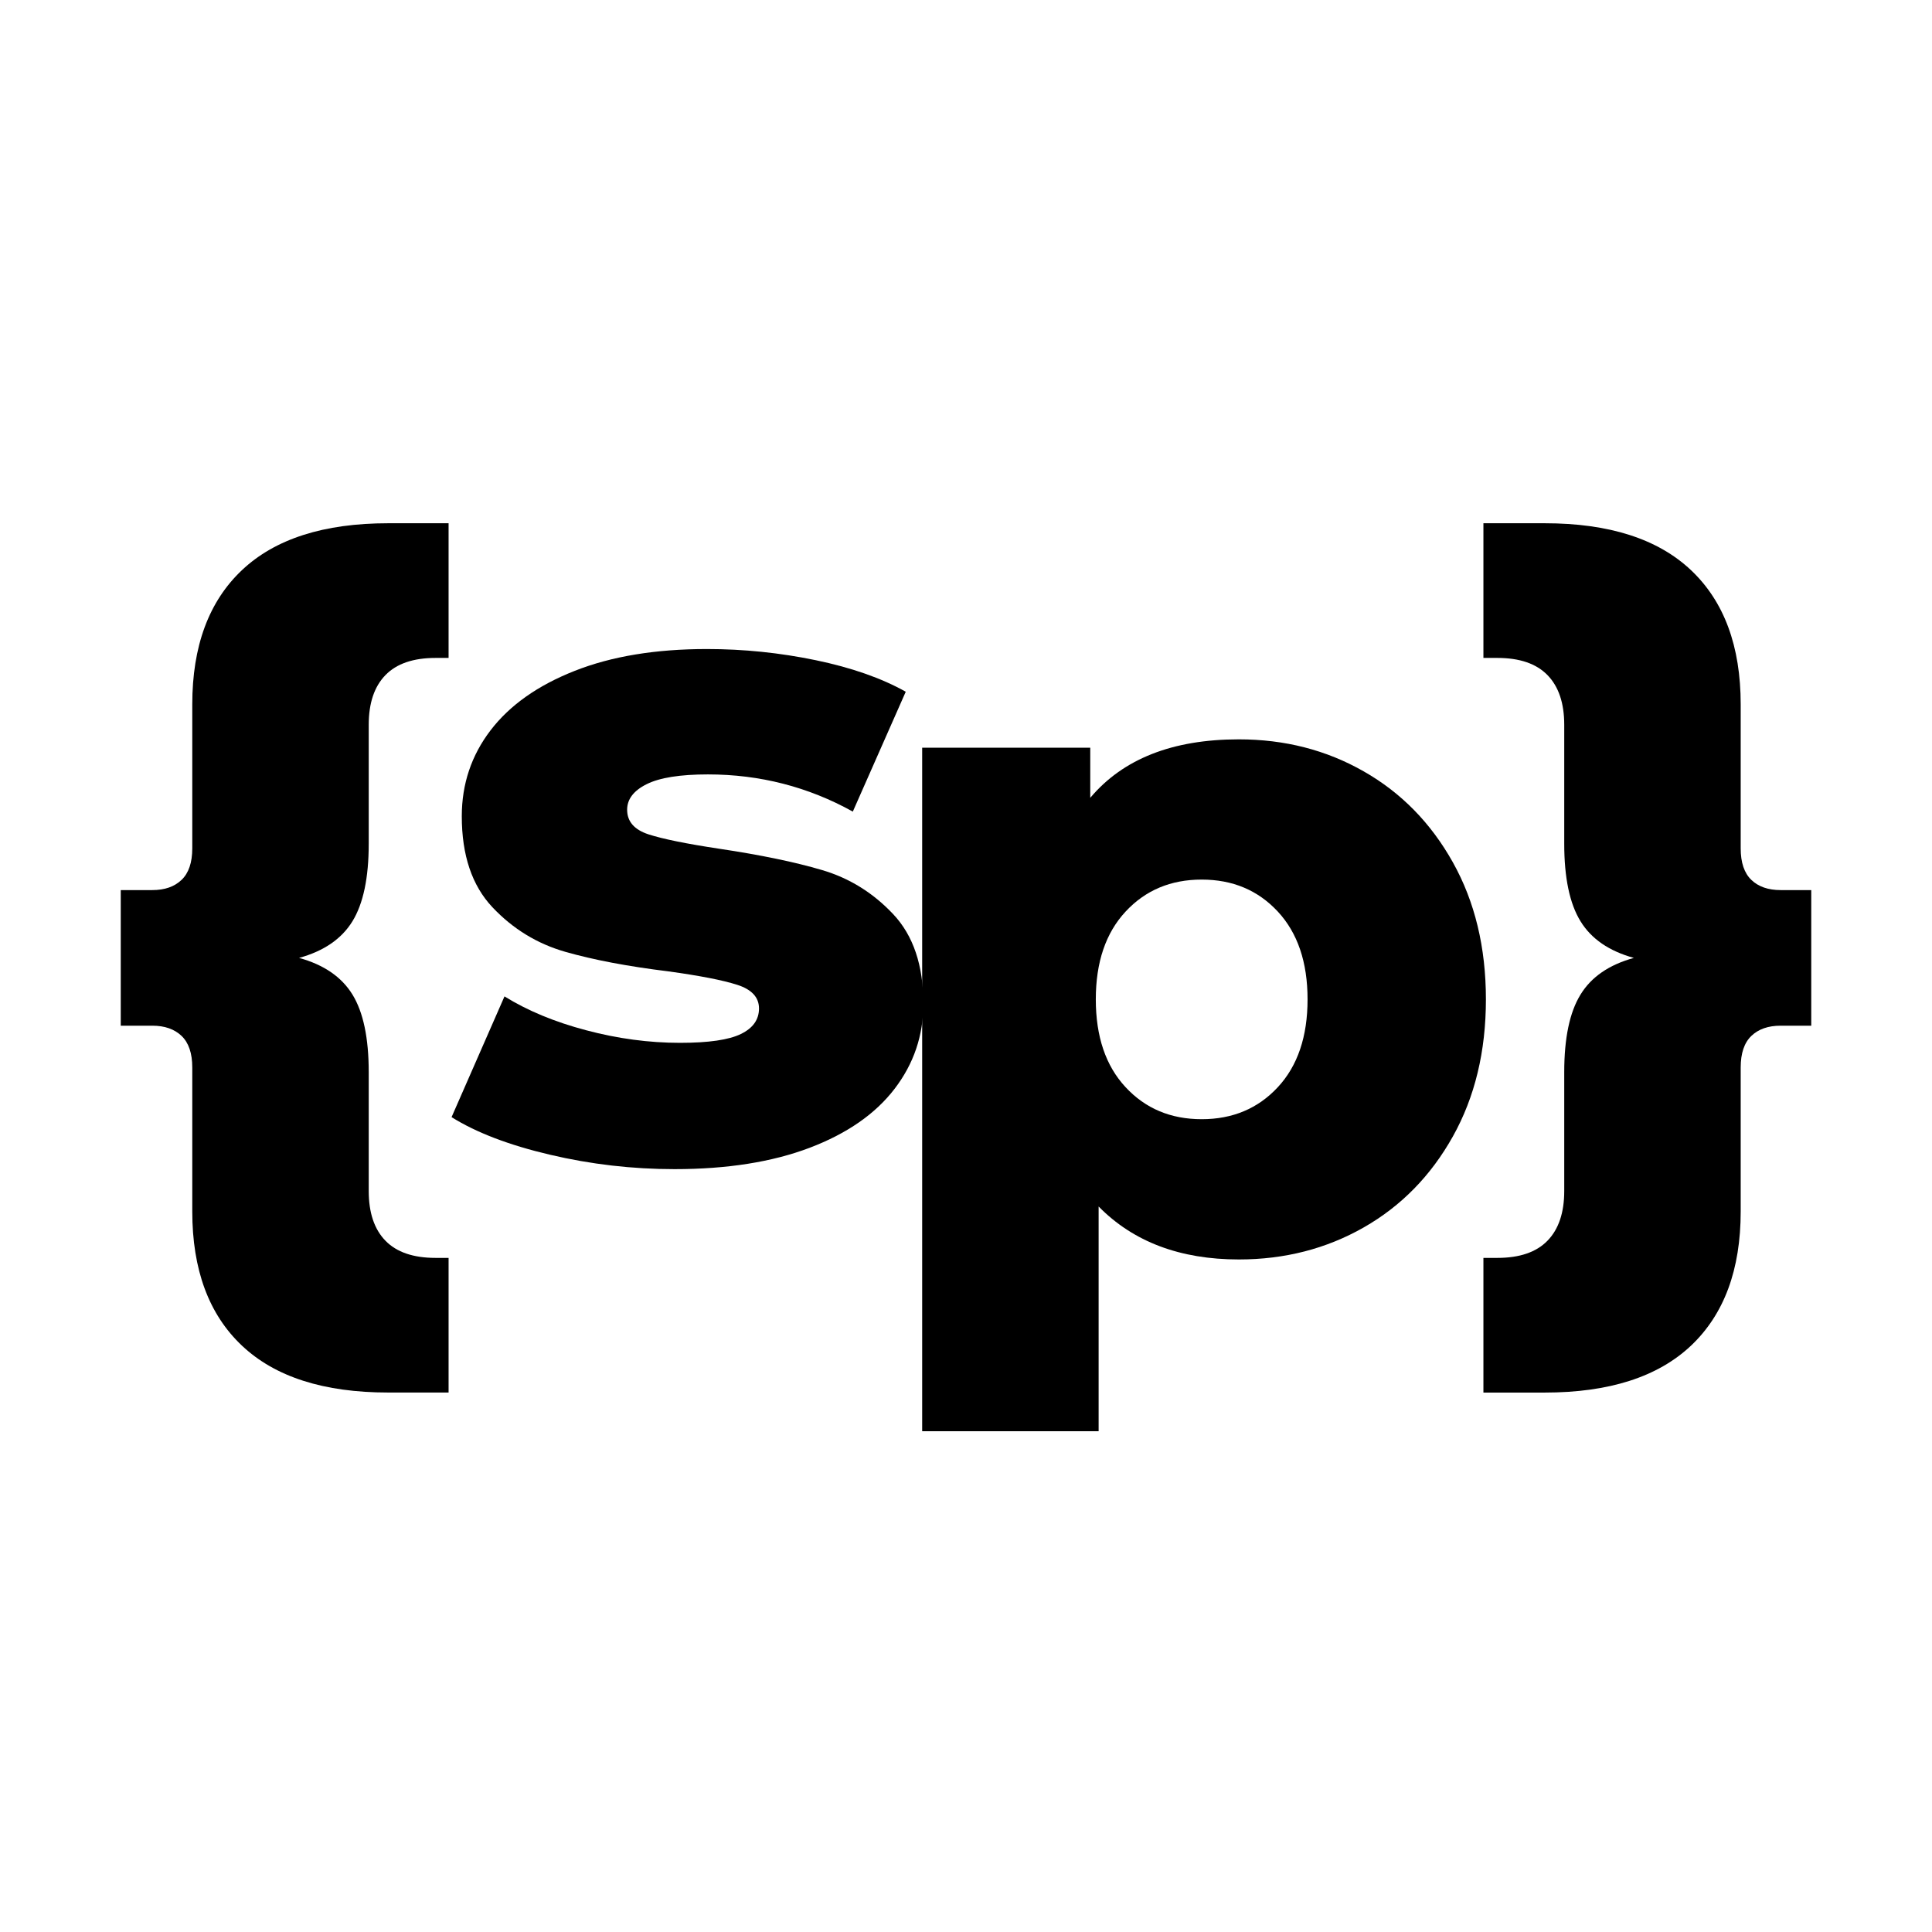
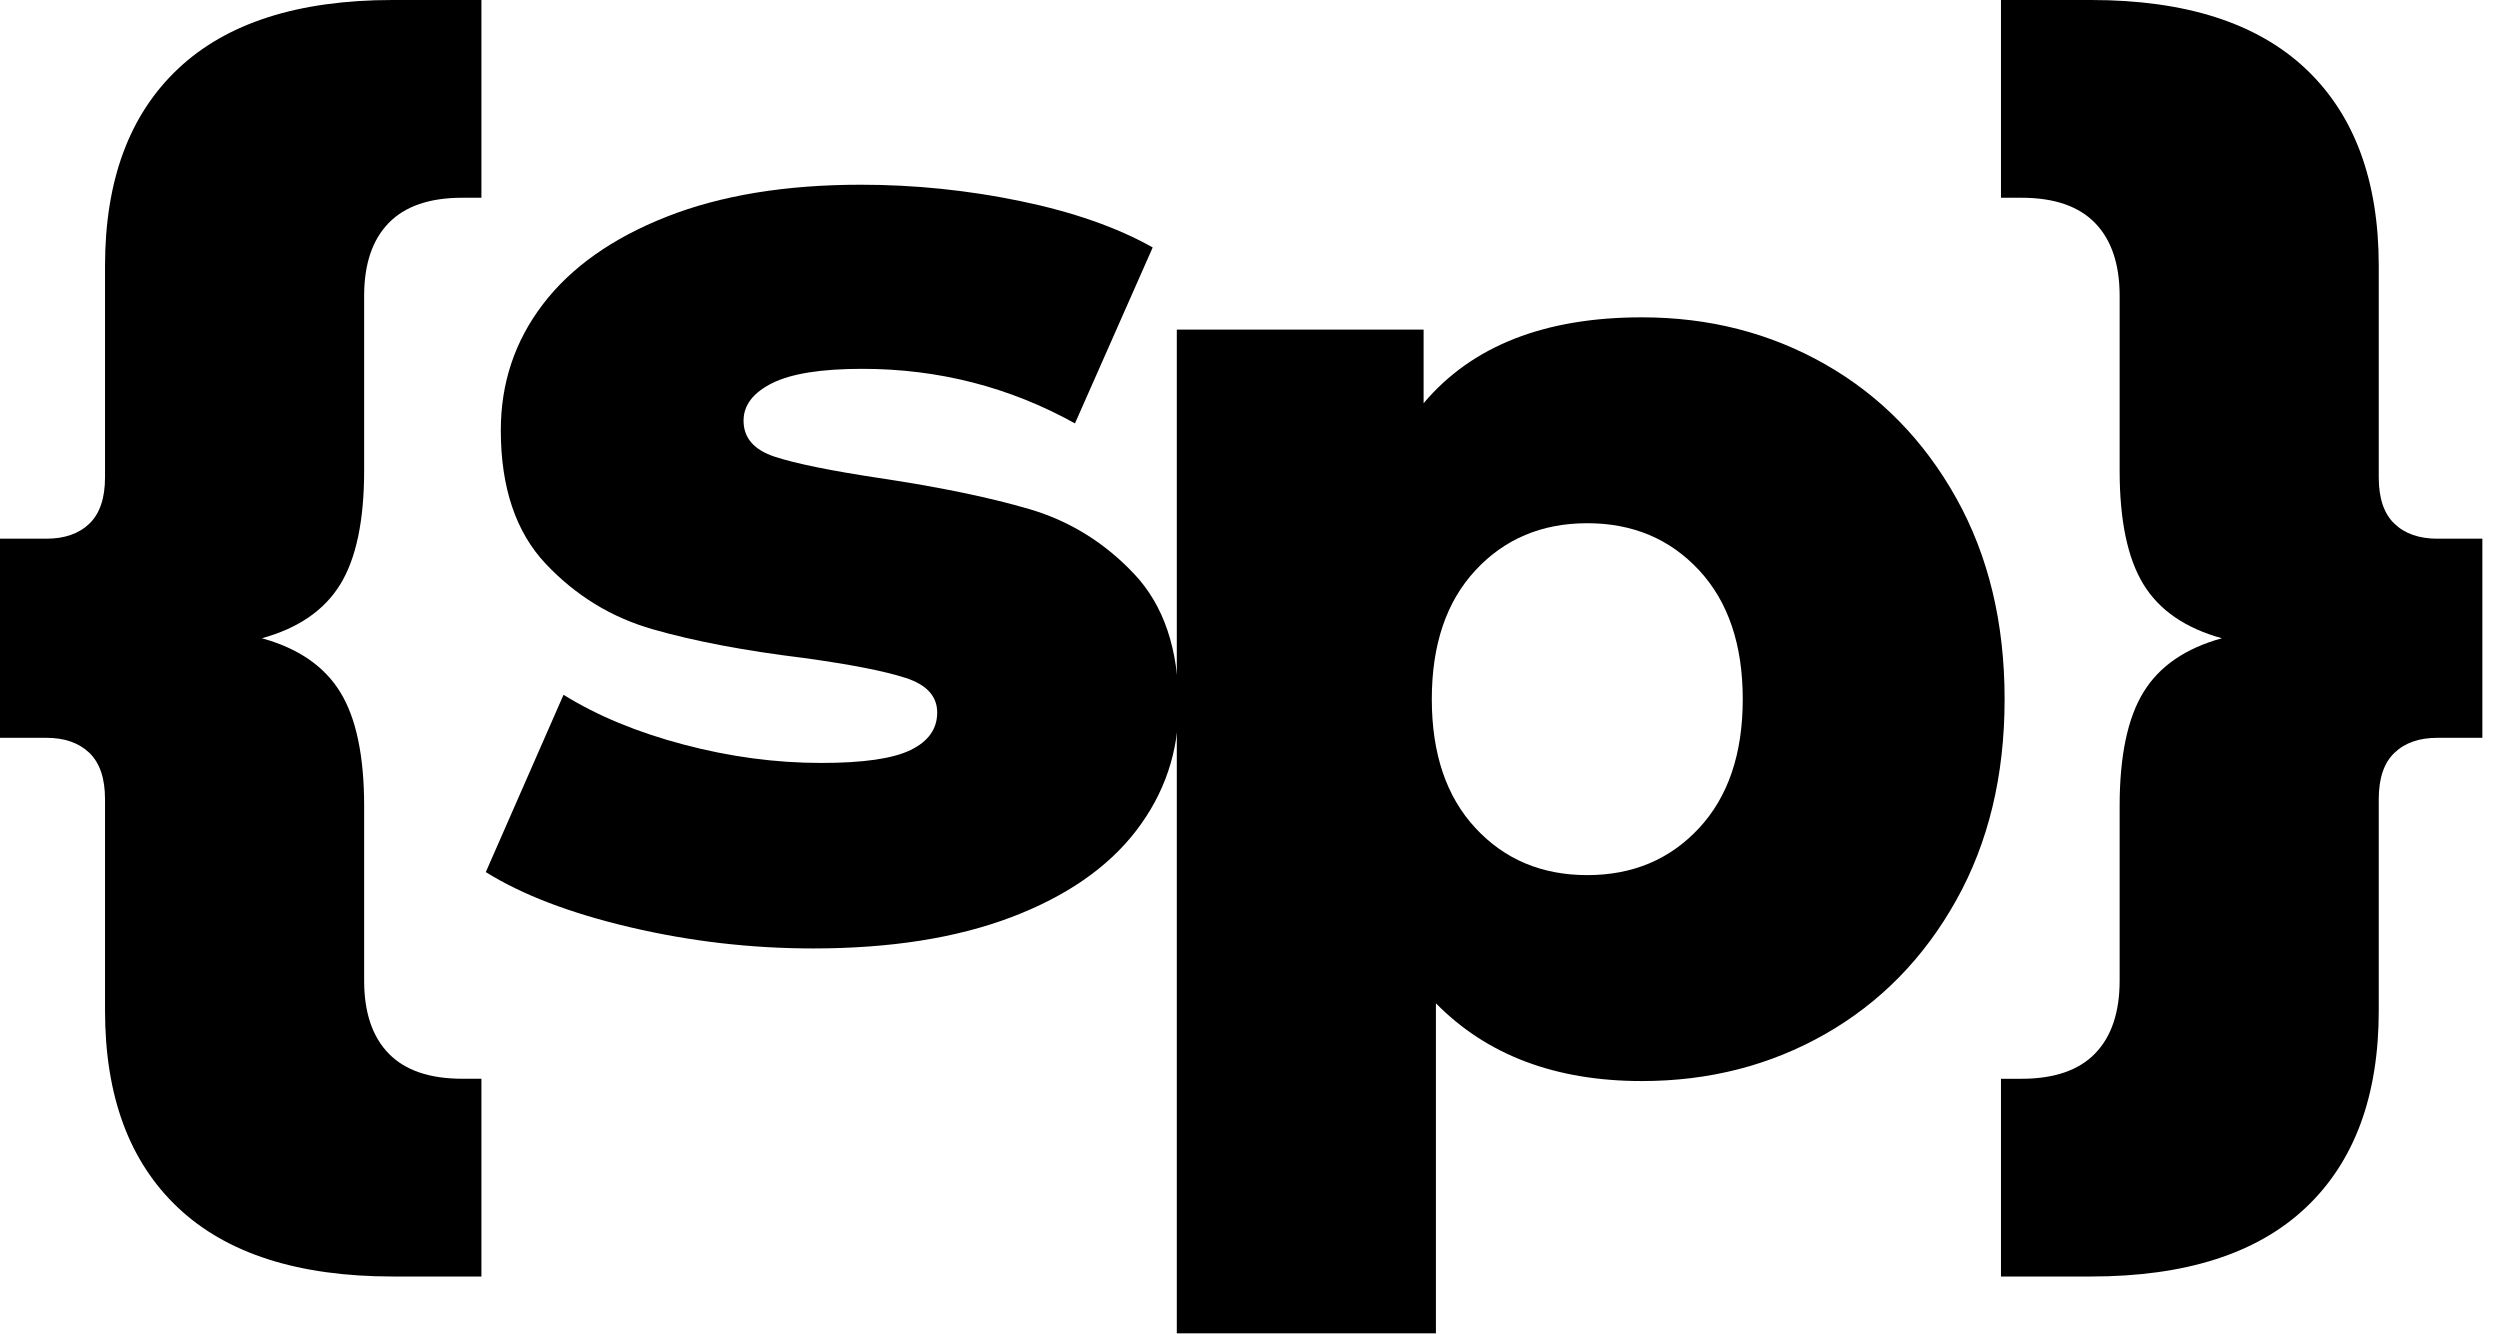
- <svg xmlns="http://www.w3.org/2000/svg" width="48" height="48" viewBox="0 0 48 48" fill="none">
-   <path d="M8.757 22.888C8.488 23.326 8.045 23.63 7.43 23.799C8.045 23.968 8.488 24.272 8.757 24.71C9.026 25.148 9.161 25.791 9.161 26.637V29.59C9.161 30.129 9.299 30.54 9.576 30.825C9.853 31.11 10.268 31.252 10.822 31.252H11.145V34.597H9.645C8.045 34.597 6.834 34.209 6.011 33.432C5.188 32.656 4.777 31.544 4.777 30.098V26.521C4.777 26.168 4.688 25.907 4.511 25.737C4.334 25.568 4.092 25.483 3.784 25.483H3V22.114H3.784C4.092 22.114 4.334 22.03 4.511 21.86C4.688 21.692 4.777 21.43 4.777 21.076V17.5C4.777 16.054 5.188 14.942 6.011 14.165C6.834 13.388 8.045 13 9.645 13H11.145V16.346H10.822C10.268 16.346 9.853 16.488 9.576 16.773C9.299 17.058 9.161 17.469 9.161 18.007V20.961C9.161 21.807 9.026 22.449 8.757 22.888Z" fill="black" />
-   <path d="M13.665 28.689C12.65 28.451 11.835 28.14 11.219 27.755L12.534 24.755C13.104 25.109 13.78 25.39 14.565 25.597C15.349 25.805 16.127 25.909 16.895 25.909C17.603 25.909 18.108 25.836 18.407 25.689C18.707 25.544 18.857 25.332 18.857 25.055C18.857 24.778 18.676 24.582 18.314 24.467C17.953 24.351 17.381 24.24 16.596 24.132C15.596 24.009 14.746 23.848 14.046 23.648C13.346 23.448 12.742 23.078 12.234 22.54C11.727 22.002 11.473 21.248 11.473 20.279C11.473 19.479 11.712 18.767 12.188 18.144C12.665 17.521 13.361 17.029 14.277 16.668C15.192 16.306 16.288 16.125 17.565 16.125C18.472 16.125 19.373 16.217 20.265 16.402C21.156 16.587 21.903 16.849 22.503 17.186L21.188 20.164C20.08 19.549 18.88 19.24 17.588 19.24C16.895 19.24 16.388 19.321 16.065 19.483C15.742 19.644 15.581 19.856 15.581 20.117C15.581 20.409 15.757 20.613 16.111 20.729C16.465 20.844 17.049 20.963 17.865 21.086C18.895 21.24 19.749 21.417 20.426 21.617C21.103 21.817 21.692 22.182 22.192 22.713C22.691 23.244 22.941 23.986 22.941 24.94C22.941 25.724 22.703 26.428 22.226 27.051C21.749 27.674 21.046 28.163 20.114 28.517C19.183 28.87 18.065 29.047 16.758 29.047C15.711 29.047 14.681 28.928 13.665 28.689Z" fill="black" />
-   <path d="M31.748 27.01C32.24 26.48 32.486 25.752 32.486 24.829C32.486 23.907 32.24 23.18 31.748 22.649C31.255 22.118 30.625 21.853 29.856 21.853C29.086 21.853 28.456 22.118 27.964 22.649C27.471 23.18 27.225 23.907 27.225 24.829C27.225 25.752 27.471 26.48 27.964 27.01C28.456 27.541 29.086 27.806 29.856 27.806C30.625 27.806 31.255 27.541 31.748 27.01V27.01ZM33.882 19.165C34.813 19.695 35.551 20.449 36.097 21.426C36.643 22.403 36.917 23.537 36.917 24.829C36.917 26.122 36.643 27.256 36.097 28.233C35.551 29.21 34.813 29.964 33.882 30.495C32.952 31.025 31.918 31.291 30.779 31.291C29.318 31.291 28.156 30.852 27.295 29.975V35.559H22.911V18.576H27.087V19.822C27.902 18.853 29.133 18.369 30.779 18.369C31.918 18.369 32.952 18.634 33.882 19.165" fill="black" />
-   <path d="M45 22.114V25.483H44.239C43.931 25.483 43.688 25.568 43.512 25.737C43.335 25.907 43.247 26.168 43.247 26.522V30.099C43.247 31.544 42.835 32.655 42.012 33.433C41.189 34.209 39.978 34.598 38.378 34.598H36.855V31.252H37.201C37.755 31.252 38.17 31.11 38.447 30.825C38.724 30.54 38.863 30.129 38.863 29.591V26.637C38.863 25.791 38.997 25.149 39.267 24.711C39.535 24.272 39.978 23.968 40.593 23.799C39.978 23.63 39.535 23.326 39.267 22.888C38.997 22.449 38.863 21.807 38.863 20.961V18.007C38.863 17.469 38.724 17.057 38.447 16.773C38.17 16.488 37.755 16.346 37.201 16.346H36.855V13H38.378C39.978 13 41.189 13.389 42.012 14.165C42.835 14.942 43.247 16.054 43.247 17.5V21.076C43.247 21.43 43.335 21.691 43.512 21.861C43.688 22.03 43.931 22.114 44.239 22.114H45Z" fill="black" />
+ <svg xmlns="http://www.w3.org/2000/svg" width="90" height="48" viewBox="0 0 90 48" fill="none">
+   <path d="M12.249 21.038C11.676 21.971 10.735 22.618 9.427 22.977C10.735 23.338 11.676 23.983 12.249 24.917C12.823 25.849 13.109 27.216 13.109 29.016V35.3C13.109 36.446 13.403 37.322 13.993 37.928C14.582 38.533 15.465 38.835 16.643 38.835H17.331V45.954H14.14C10.735 45.954 8.157 45.128 6.407 43.475C4.655 41.822 3.781 39.457 3.781 36.381V28.77C3.781 28.018 3.591 27.462 3.216 27.101C2.838 26.741 2.324 26.561 1.669 26.561H0V19.393H1.669C2.324 19.393 2.838 19.214 3.216 18.853C3.591 18.494 3.781 17.937 3.781 17.183V9.574C3.781 6.498 4.655 4.133 6.407 2.479C8.157 0.826 10.735 0 14.14 0H17.331V7.119H16.643C15.465 7.119 14.582 7.422 13.993 8.027C13.403 8.634 13.109 9.508 13.109 10.655V16.939C13.109 18.738 12.823 20.105 12.249 21.038Z" fill="black" />
+   <path d="M22.693 33.383C20.532 32.876 18.798 32.213 17.489 31.395L20.287 25.012C21.498 25.765 22.938 26.362 24.607 26.803C26.276 27.246 27.93 27.466 29.566 27.466C31.072 27.466 32.145 27.312 32.783 27C33.421 26.69 33.739 26.24 33.739 25.65C33.739 25.061 33.354 24.643 32.585 24.399C31.817 24.153 30.598 23.916 28.928 23.686C26.8 23.425 24.992 23.082 23.503 22.655C22.013 22.23 20.729 21.444 19.648 20.299C18.568 19.154 18.029 17.549 18.029 15.487C18.029 13.786 18.536 12.271 19.551 10.945C20.565 9.62 22.046 8.573 23.994 7.804C25.941 7.035 28.274 6.65 30.991 6.65C32.921 6.65 34.837 6.846 36.735 7.239C38.632 7.632 40.221 8.189 41.497 8.908L38.699 15.242C36.342 13.934 33.788 13.278 31.039 13.278C29.566 13.278 28.487 13.45 27.799 13.793C27.112 14.137 26.768 14.587 26.768 15.144C26.768 15.765 27.144 16.199 27.897 16.444C28.649 16.69 29.893 16.943 31.629 17.206C33.82 17.533 35.638 17.91 37.078 18.334C38.519 18.761 39.771 19.538 40.835 20.667C41.898 21.796 42.43 23.376 42.43 25.405C42.43 27.074 41.923 28.571 40.908 29.897C39.893 31.222 38.396 32.262 36.415 33.016C34.434 33.768 32.054 34.144 29.273 34.144C27.045 34.144 24.853 33.89 22.693 33.383Z" fill="black" />
+   <path d="M61.168 29.81C62.216 28.681 62.739 27.134 62.739 25.17C62.739 23.207 62.216 21.66 61.168 20.53C60.12 19.402 58.78 18.836 57.142 18.836C55.505 18.836 54.163 19.402 53.117 20.53C52.068 21.66 51.545 23.207 51.545 25.17C51.545 27.134 52.068 28.681 53.117 29.81C54.163 30.939 55.505 31.504 57.142 31.504C58.78 31.504 60.12 30.939 61.168 29.81ZM65.71 13.117C67.69 14.246 69.261 15.85 70.423 17.929C71.585 20.008 72.166 22.421 72.166 25.17C72.166 27.92 71.585 30.334 70.423 32.411C69.261 34.491 67.69 36.094 65.71 37.224C63.729 38.353 61.529 38.918 59.107 38.918C55.997 38.918 53.525 37.984 51.693 36.119V48H42.365V11.865H51.25V14.516C52.985 12.454 55.604 11.424 59.107 11.424C61.529 11.424 63.729 11.987 65.71 13.117Z" fill="black" />
+   <path d="M89.365 19.393V26.561H87.746C87.091 26.561 86.575 26.741 86.199 27.102C85.822 27.462 85.635 28.018 85.635 28.771V36.381C85.635 39.457 84.758 41.822 83.008 43.475C81.257 45.128 78.679 45.954 75.276 45.954H72.035V38.836H72.771C73.951 38.836 74.834 38.533 75.422 37.927C76.011 37.321 76.307 36.446 76.307 35.301V29.017C76.307 27.217 76.593 25.849 77.166 24.917C77.737 23.984 78.679 23.337 79.989 22.977C78.679 22.617 77.737 21.971 77.166 21.039C76.593 20.105 76.307 18.739 76.307 16.938V10.654C76.307 9.509 76.011 8.633 75.422 8.028C74.834 7.422 73.951 7.119 72.771 7.119H72.035V0H75.276C78.679 0 81.257 0.827 83.008 2.479C84.758 4.132 85.635 6.498 85.635 9.574V17.184C85.635 17.937 85.822 18.493 86.199 18.853C86.575 19.214 87.091 19.393 87.746 19.393H89.365Z" fill="black" />
</svg>
